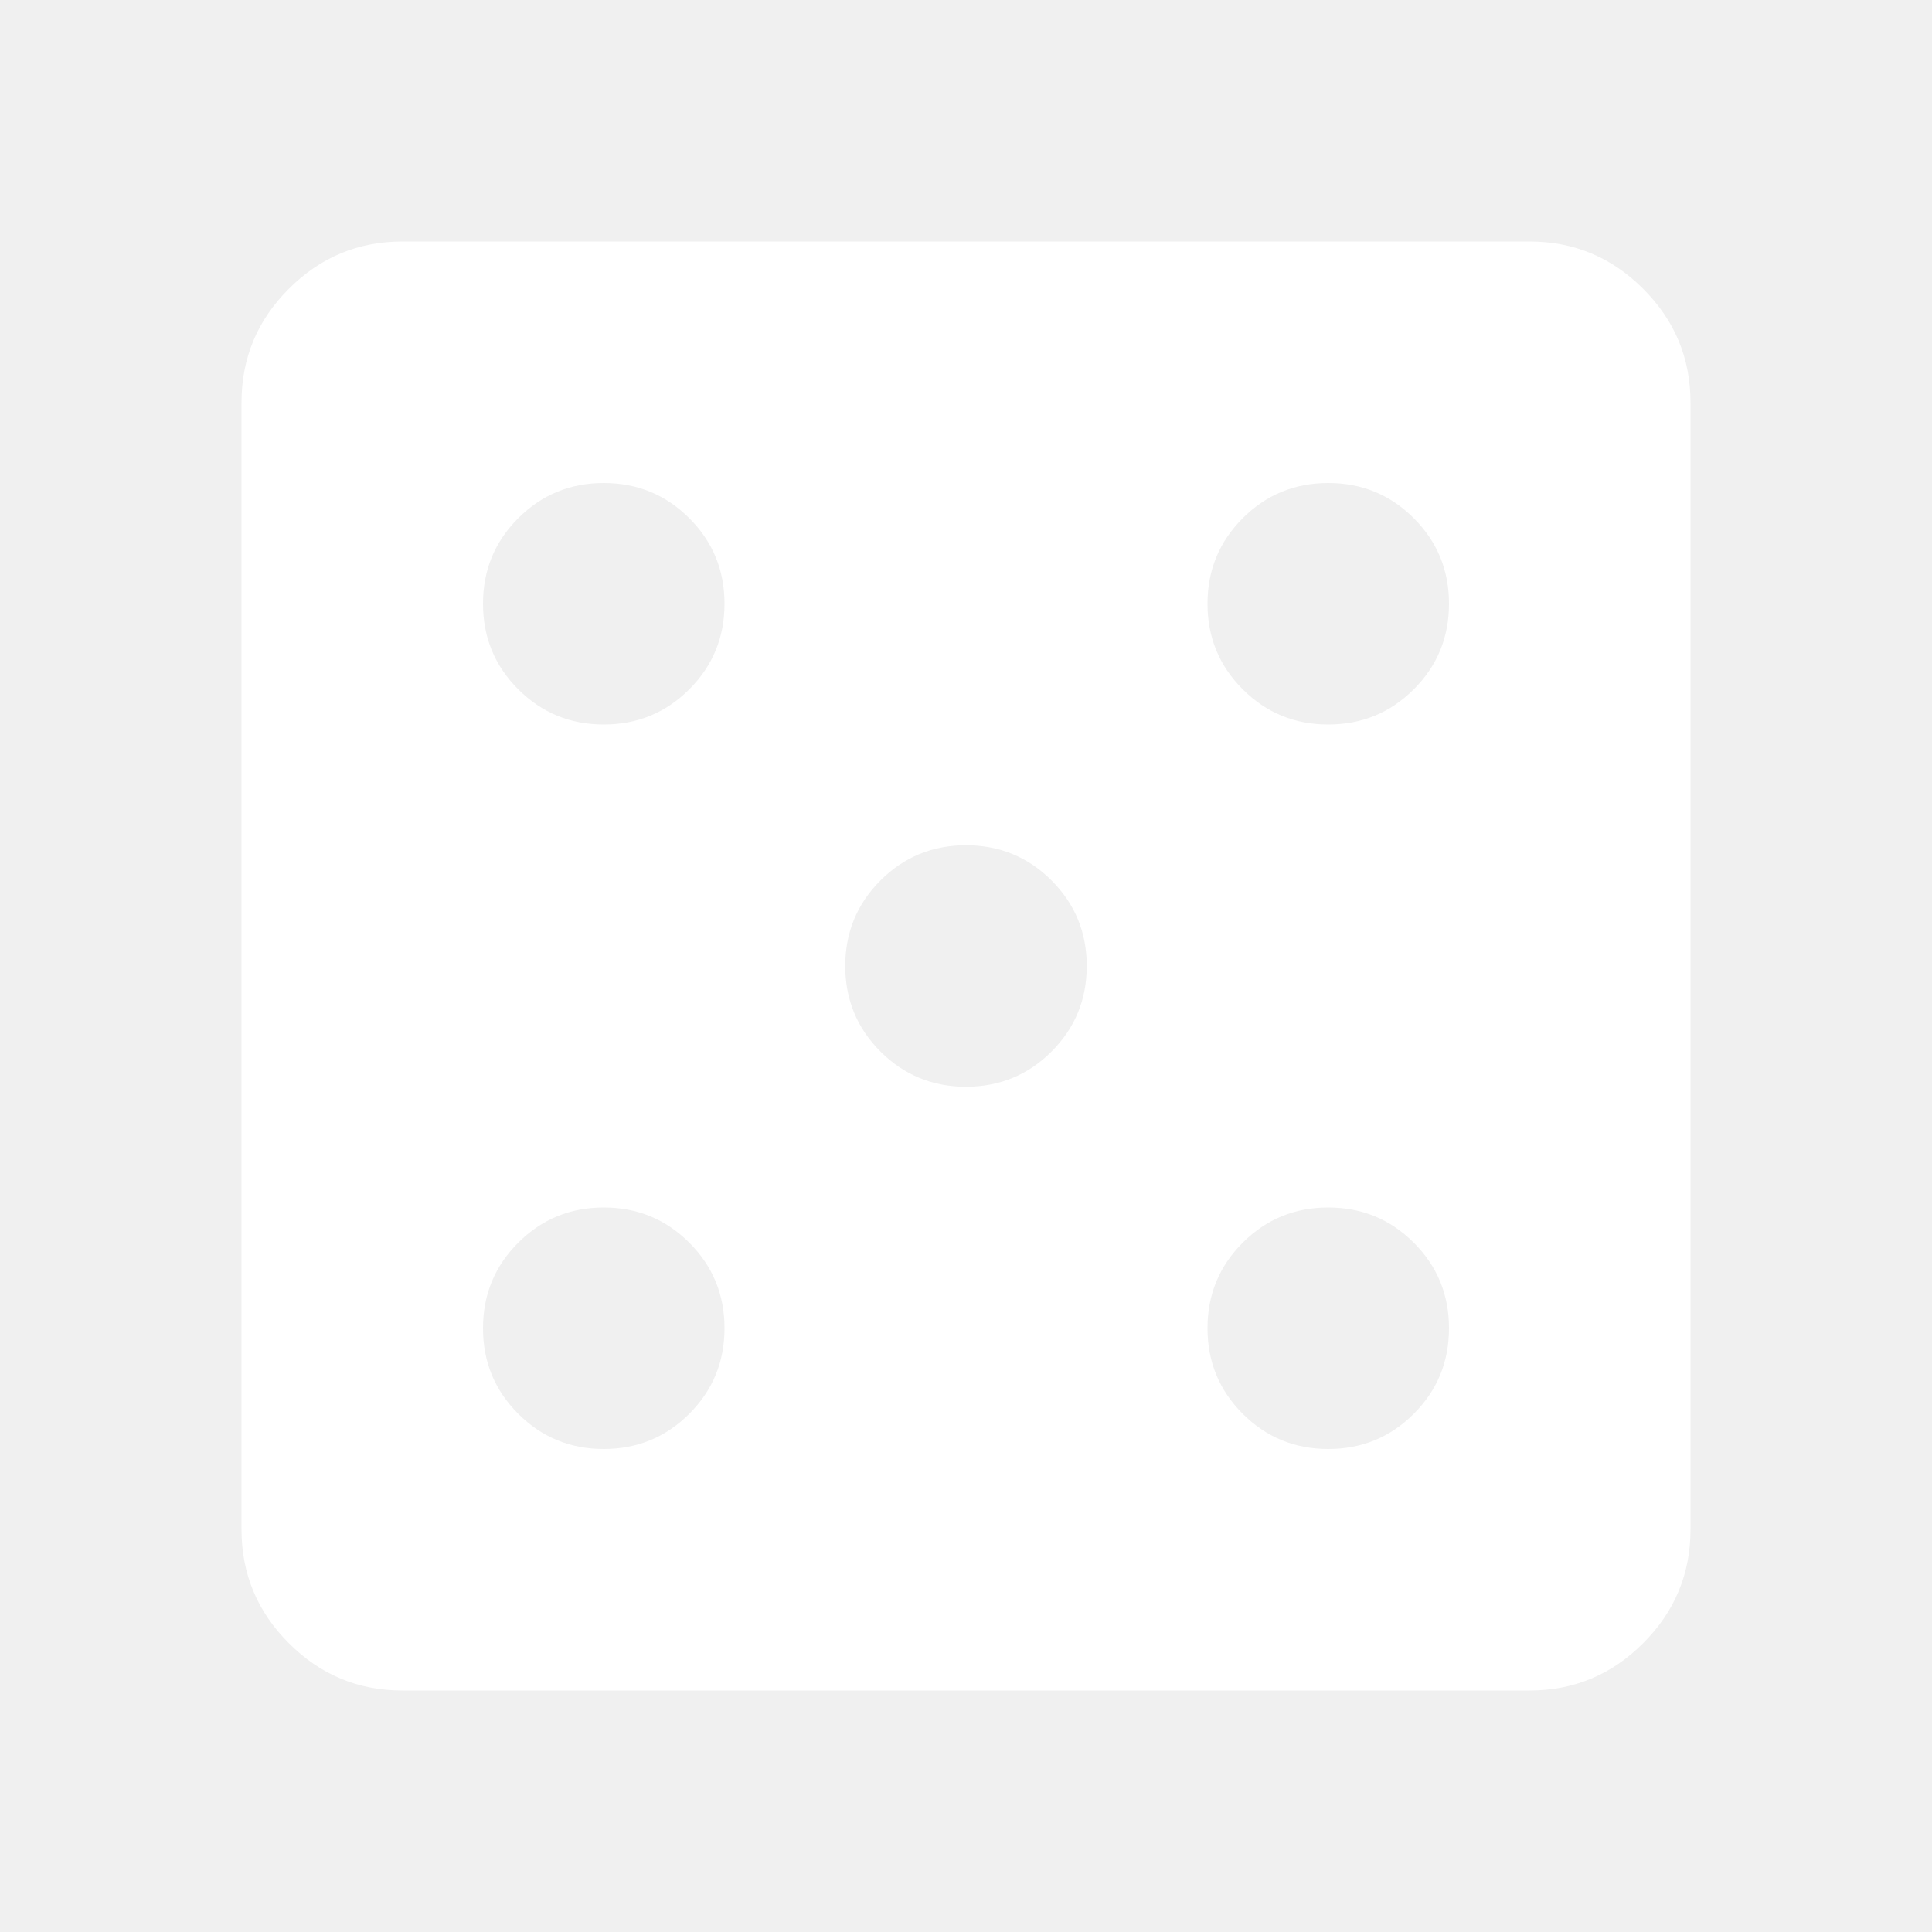
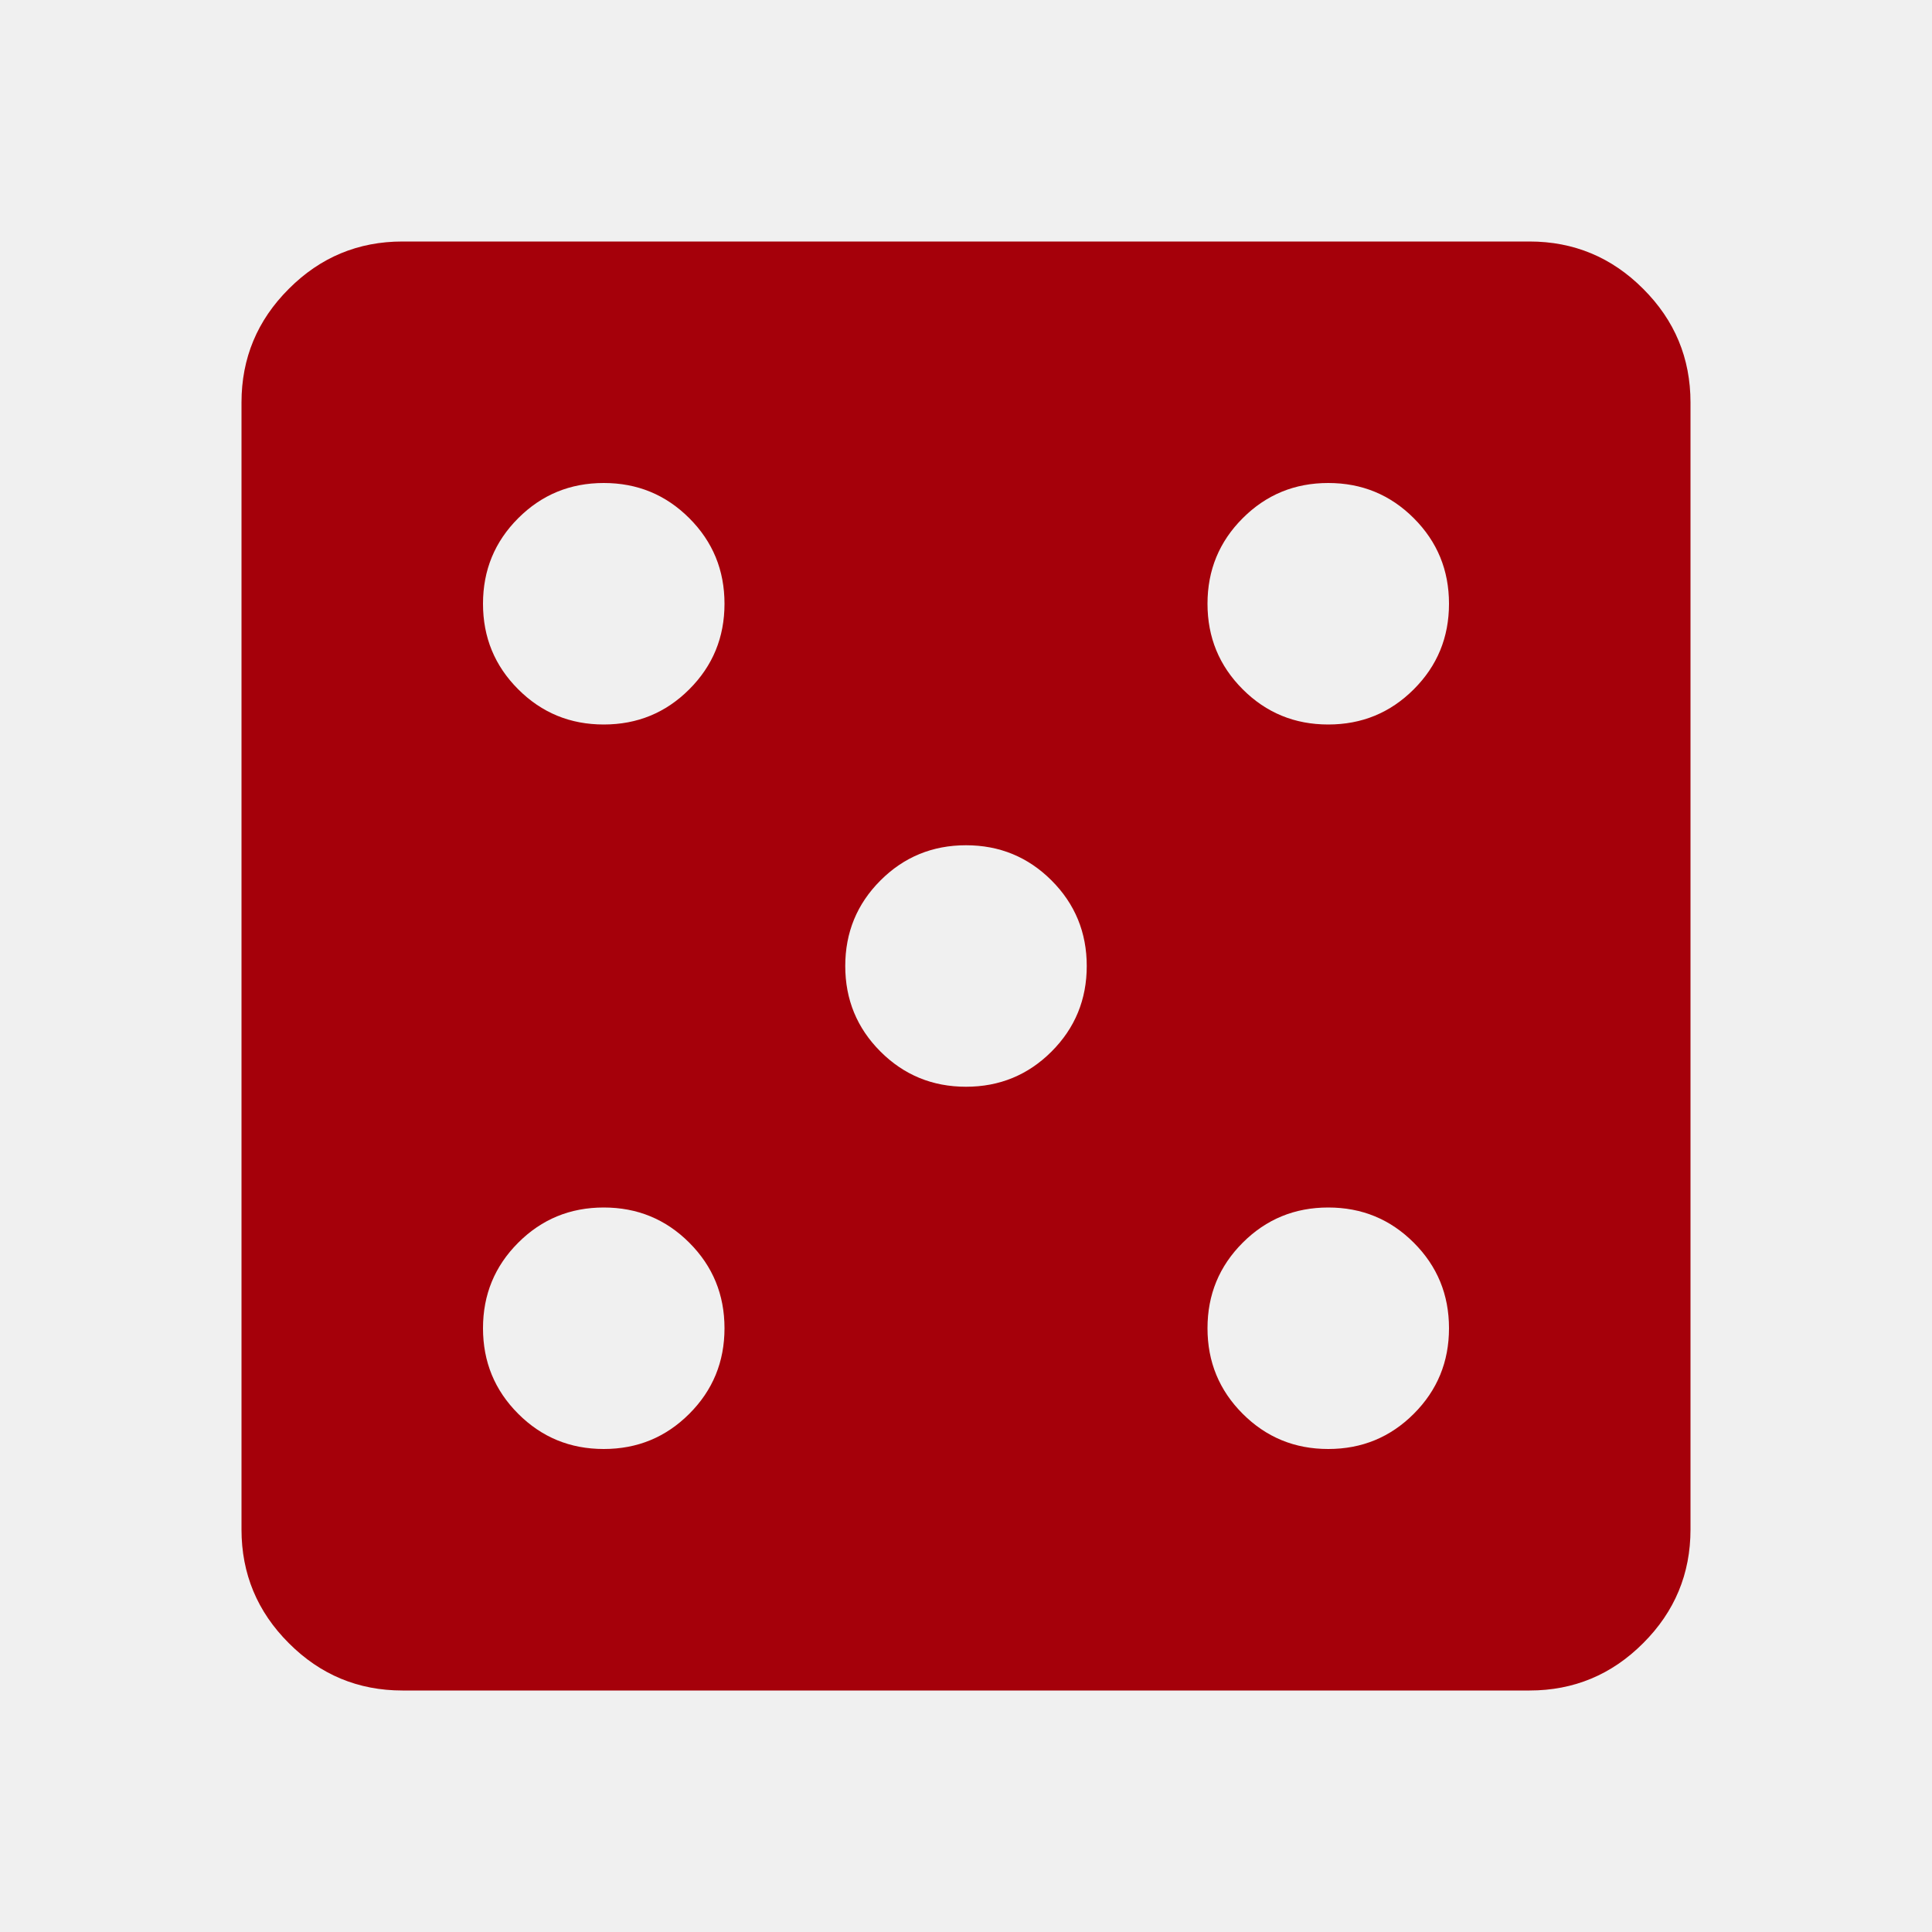
<svg xmlns="http://www.w3.org/2000/svg" width="18" height="18" viewBox="0 0 18 18" fill="none">
  <mask id="mask0_7647_50058" style="mask-type:alpha" maskUnits="userSpaceOnUse" x="0" y="0" width="18" height="18">
    <rect width="18" height="18" fill="#D9D9D9" />
  </mask>
  <g mask="url(#mask0_7647_50058)">
-     <path d="M6.422 13.172C6.641 12.953 6.75 12.688 6.75 12.375C6.75 12.062 6.641 11.797 6.422 11.578C6.203 11.359 5.938 11.25 5.625 11.25C5.312 11.25 5.047 11.359 4.828 11.578C4.609 11.797 4.5 12.062 4.5 12.375C4.5 12.688 4.609 12.953 4.828 13.172C5.047 13.391 5.312 13.5 5.625 13.5C5.938 13.5 6.203 13.391 6.422 13.172ZM6.422 6.422C6.641 6.203 6.75 5.938 6.75 5.625C6.75 5.312 6.641 5.047 6.422 4.828C6.203 4.609 5.938 4.5 5.625 4.5C5.312 4.5 5.047 4.609 4.828 4.828C4.609 5.047 4.5 5.312 4.5 5.625C4.5 5.938 4.609 6.203 4.828 6.422C5.047 6.641 5.312 6.75 5.625 6.75C5.938 6.75 6.203 6.641 6.422 6.422ZM9.797 9.797C10.016 9.578 10.125 9.312 10.125 9C10.125 8.688 10.016 8.422 9.797 8.203C9.578 7.984 9.312 7.875 9 7.875C8.688 7.875 8.422 7.984 8.203 8.203C7.984 8.422 7.875 8.688 7.875 9C7.875 9.312 7.984 9.578 8.203 9.797C8.422 10.016 8.688 10.125 9 10.125C9.312 10.125 9.578 10.016 9.797 9.797ZM13.172 13.172C13.391 12.953 13.5 12.688 13.5 12.375C13.5 12.062 13.391 11.797 13.172 11.578C12.953 11.359 12.688 11.25 12.375 11.25C12.062 11.25 11.797 11.359 11.578 11.578C11.359 11.797 11.25 12.062 11.25 12.375C11.25 12.688 11.359 12.953 11.578 13.172C11.797 13.391 12.062 13.5 12.375 13.5C12.688 13.5 12.953 13.391 13.172 13.172ZM13.172 6.422C13.391 6.203 13.5 5.938 13.5 5.625C13.5 5.312 13.391 5.047 13.172 4.828C12.953 4.609 12.688 4.5 12.375 4.5C12.062 4.5 11.797 4.609 11.578 4.828C11.359 5.047 11.25 5.312 11.25 5.625C11.25 5.938 11.359 6.203 11.578 6.422C11.797 6.641 12.062 6.75 12.375 6.75C12.688 6.75 12.953 6.641 13.172 6.422ZM3.75 15.75C3.337 15.75 2.984 15.603 2.691 15.309C2.397 15.016 2.25 14.662 2.25 14.25V3.75C2.25 3.337 2.397 2.984 2.691 2.691C2.984 2.397 3.337 2.25 3.75 2.25H14.25C14.662 2.25 15.016 2.397 15.309 2.691C15.603 2.984 15.75 3.337 15.75 3.75V14.25C15.75 14.662 15.603 15.016 15.309 15.309C15.016 15.603 14.662 15.75 14.25 15.75H3.75Z" fill="white" />
+     <path d="M6.422 13.172C6.641 12.953 6.75 12.688 6.75 12.375C6.75 12.062 6.641 11.797 6.422 11.578C6.203 11.359 5.938 11.25 5.625 11.25C5.312 11.25 5.047 11.359 4.828 11.578C4.609 11.797 4.5 12.062 4.5 12.375C4.5 12.688 4.609 12.953 4.828 13.172C5.047 13.391 5.312 13.5 5.625 13.5C5.938 13.5 6.203 13.391 6.422 13.172ZM6.422 6.422C6.641 6.203 6.75 5.938 6.75 5.625C6.75 5.312 6.641 5.047 6.422 4.828C6.203 4.609 5.938 4.5 5.625 4.5C5.312 4.5 5.047 4.609 4.828 4.828C4.609 5.047 4.5 5.312 4.5 5.625C4.5 5.938 4.609 6.203 4.828 6.422C5.047 6.641 5.312 6.75 5.625 6.75C5.938 6.75 6.203 6.641 6.422 6.422ZM9.797 9.797C10.016 9.578 10.125 9.312 10.125 9C10.125 8.688 10.016 8.422 9.797 8.203C9.578 7.984 9.312 7.875 9 7.875C8.688 7.875 8.422 7.984 8.203 8.203C7.984 8.422 7.875 8.688 7.875 9C7.875 9.312 7.984 9.578 8.203 9.797C8.422 10.016 8.688 10.125 9 10.125C9.312 10.125 9.578 10.016 9.797 9.797ZM13.172 13.172C13.391 12.953 13.5 12.688 13.5 12.375C13.5 12.062 13.391 11.797 13.172 11.578C12.953 11.359 12.688 11.25 12.375 11.25C12.062 11.25 11.797 11.359 11.578 11.578C11.359 11.797 11.25 12.062 11.25 12.375C11.25 12.688 11.359 12.953 11.578 13.172C11.797 13.391 12.062 13.5 12.375 13.5C12.688 13.5 12.953 13.391 13.172 13.172ZM13.172 6.422C13.391 6.203 13.5 5.938 13.5 5.625C13.5 5.312 13.391 5.047 13.172 4.828C12.953 4.609 12.688 4.5 12.375 4.5C12.062 4.5 11.797 4.609 11.578 4.828C11.359 5.047 11.25 5.312 11.25 5.625C11.25 5.938 11.359 6.203 11.578 6.422C11.797 6.641 12.062 6.75 12.375 6.75C12.688 6.75 12.953 6.641 13.172 6.422ZM3.75 15.75C3.337 15.75 2.984 15.603 2.691 15.309C2.397 15.016 2.25 14.662 2.25 14.25V3.75C2.25 3.337 2.397 2.984 2.691 2.691C2.984 2.397 3.337 2.25 3.75 2.25H14.25C14.662 2.25 15.016 2.397 15.309 2.691C15.603 2.984 15.75 3.337 15.75 3.75V14.25C15.75 14.662 15.603 15.016 15.309 15.309C15.016 15.603 14.662 15.75 14.25 15.75H3.75Z" fill="#A5000A" />
  </g>
</svg>
